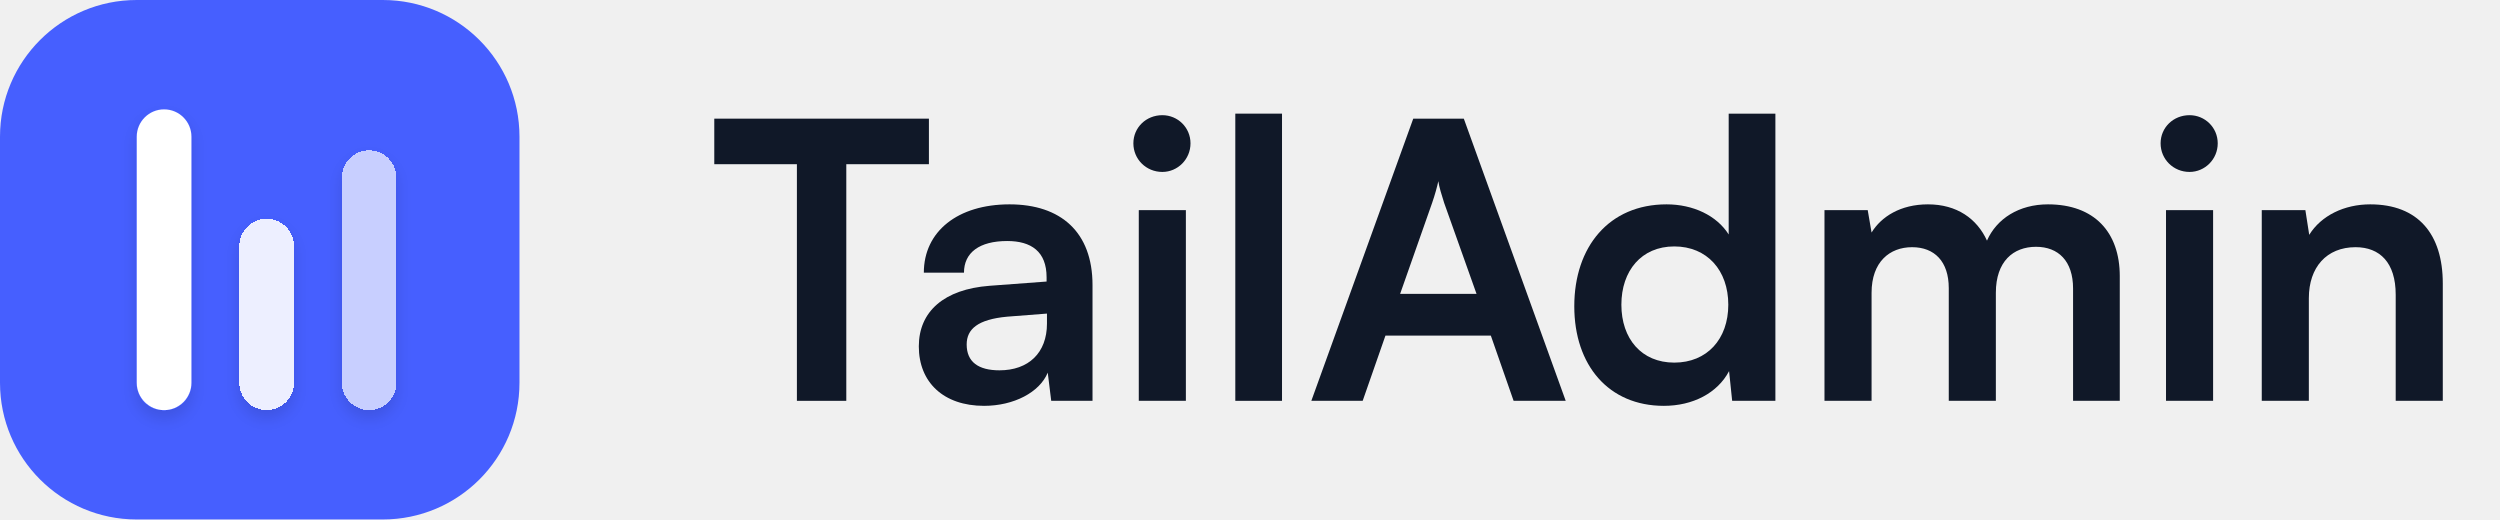
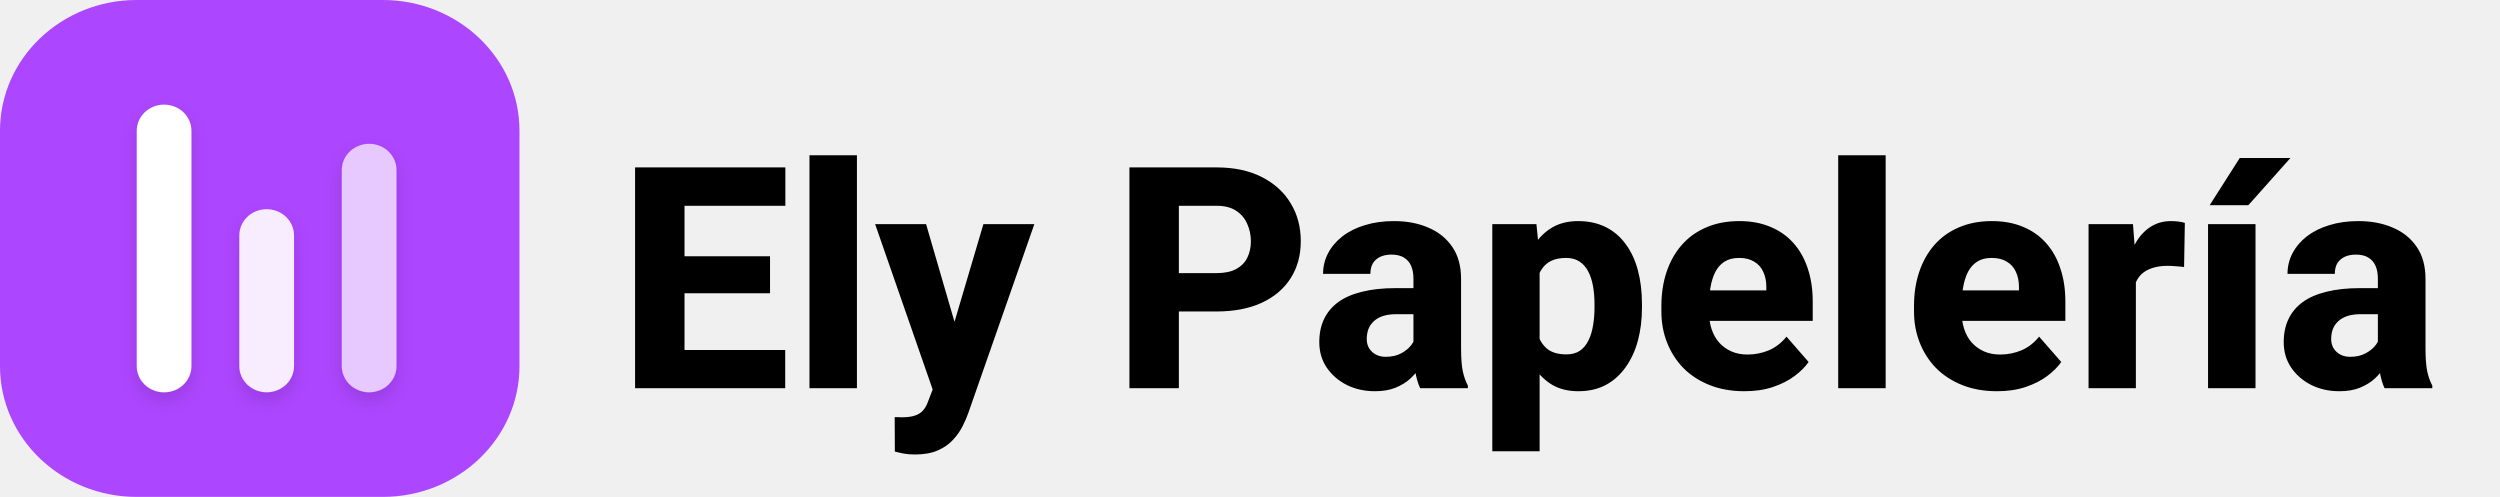
- <svg xmlns="http://www.w3.org/2000/svg" width="154" height="32" viewBox="0 0 154 32" fill="none">
-   <path d="M0 8.421C0 3.77 3.77 0 8.421 0H23.579C28.23 0 32 3.77 32 8.421V23.579C32 28.23 28.23 32 23.579 32H8.421C3.77 32 0 28.23 0 23.579V8.421Z" fill="#465FFF" />
-   <g filter="url(#filter0_d_1624_24907)">
-     <path d="M8.424 8.422C8.424 7.491 9.178 6.737 10.108 6.737V6.737C11.038 6.737 11.792 7.491 11.792 8.422V23.579C11.792 24.51 11.038 25.264 10.108 25.264V25.264C9.178 25.264 8.424 24.51 8.424 23.579V8.422Z" fill="white" />
+ <svg xmlns="http://www.w3.org/2000/svg" width="161" height="32" viewBox="0 0 161 32" fill="none">
+   <g clip-path="url(#clip0_6_3)">
+     <path d="M0 8.421C0 3.77 3.942 0 8.804 0H24.651C29.513 0 33.455 3.77 33.455 8.421V23.579C33.455 28.23 29.513 32 24.651 32H8.804C3.942 32 0 28.23 0 23.579V8.421Z" fill="#AD46FF" />
+     <g filter="url(#filter0_d_6_3)">
+       <path d="M8.807 8.422C8.807 7.491 9.595 6.737 10.568 6.737C11.54 6.737 12.328 7.491 12.328 8.422V23.579C12.328 24.51 11.54 25.264 10.568 25.264C9.595 25.264 8.807 24.51 8.807 23.579V8.422Z" fill="white" />
+     </g>
+     <g filter="url(#filter1_d_6_3)">
+       <path d="M15.412 15.157C15.412 14.227 16.201 13.473 17.173 13.473C18.145 13.473 18.934 14.227 18.934 15.157V23.578C18.934 24.508 18.145 25.262 17.173 25.262C16.201 25.262 15.412 24.508 15.412 23.578V15.157Z" fill="white" fill-opacity="0.9" />
+     </g>
+     <g filter="url(#filter2_d_6_3)">
+       <path d="M22.012 10.946C22.012 10.016 22.8 9.262 23.773 9.262C24.745 9.262 25.533 10.016 25.533 10.946V23.578C25.533 24.508 24.745 25.262 23.773 25.262C22.8 25.262 22.012 24.508 22.012 23.578V10.946Z" fill="white" fill-opacity="0.7" />
+     </g>
+     <path d="M50.567 22.539V25H42.999V22.539H50.567ZM44.083 10.781V25H40.899V10.781H44.083ZM49.59 16.504V18.887H42.999V16.504H49.59ZM50.577 10.781V13.252H42.999V10.781H50.577ZM55.186 10V25H52.13V10H55.186ZM60.567 23.779L63.331 14.434H66.612L62.364 26.582C62.273 26.849 62.149 27.135 61.993 27.441C61.843 27.747 61.638 28.04 61.378 28.32C61.124 28.6 60.798 28.828 60.401 29.004C60.004 29.18 59.516 29.268 58.936 29.268C58.643 29.268 58.415 29.251 58.253 29.219C58.096 29.193 57.888 29.147 57.628 29.082L57.618 26.865C57.703 26.865 57.777 26.865 57.843 26.865C57.914 26.872 57.986 26.875 58.057 26.875C58.422 26.875 58.715 26.836 58.936 26.758C59.164 26.68 59.34 26.562 59.464 26.406C59.594 26.256 59.698 26.064 59.776 25.83L60.567 23.779ZM59.639 14.434L61.827 21.953L62.198 25.186L60.137 25.293L56.358 14.434H59.639ZM78.341 20.059H74.766V17.588H78.341C78.868 17.588 79.291 17.5 79.61 17.324C79.936 17.148 80.173 16.908 80.323 16.602C80.479 16.289 80.557 15.938 80.557 15.547C80.557 15.143 80.479 14.769 80.323 14.424C80.173 14.072 79.936 13.789 79.61 13.574C79.291 13.359 78.868 13.252 78.341 13.252H75.919V25H72.735V10.781H78.341C79.473 10.781 80.443 10.986 81.251 11.396C82.064 11.807 82.686 12.37 83.116 13.086C83.552 13.796 83.77 14.609 83.77 15.527C83.77 16.445 83.552 17.243 83.116 17.92C82.686 18.597 82.064 19.124 81.251 19.502C80.443 19.873 79.473 20.059 78.341 20.059ZM91.026 22.48V17.949C91.026 17.63 90.977 17.357 90.88 17.129C90.782 16.901 90.629 16.722 90.421 16.592C90.212 16.462 89.942 16.396 89.61 16.396C89.33 16.396 89.086 16.445 88.878 16.543C88.676 16.641 88.52 16.781 88.409 16.963C88.305 17.145 88.253 17.37 88.253 17.637H85.206C85.206 17.162 85.313 16.719 85.528 16.309C85.743 15.898 86.049 15.537 86.446 15.225C86.85 14.912 87.331 14.671 87.891 14.502C88.451 14.326 89.079 14.238 89.776 14.238C90.603 14.238 91.339 14.378 91.983 14.658C92.634 14.932 93.148 15.345 93.526 15.898C93.904 16.445 94.093 17.135 94.093 17.969V22.393C94.093 23.031 94.128 23.532 94.2 23.896C94.278 24.255 94.389 24.567 94.532 24.834V25H91.456C91.313 24.694 91.205 24.316 91.133 23.867C91.062 23.412 91.026 22.949 91.026 22.48ZM91.407 18.555L91.427 20.234H89.913C89.574 20.234 89.281 20.277 89.034 20.361C88.793 20.446 88.598 20.563 88.448 20.713C88.298 20.856 88.188 21.025 88.116 21.221C88.051 21.41 88.018 21.618 88.018 21.846C88.018 22.061 88.07 22.256 88.174 22.432C88.279 22.601 88.422 22.734 88.604 22.832C88.787 22.93 88.998 22.979 89.239 22.979C89.636 22.979 89.975 22.9 90.255 22.744C90.541 22.588 90.762 22.399 90.919 22.178C91.075 21.95 91.153 21.738 91.153 21.543L91.885 22.812C91.768 23.073 91.625 23.343 91.456 23.623C91.287 23.896 91.072 24.154 90.811 24.395C90.551 24.629 90.235 24.821 89.864 24.971C89.499 25.12 89.06 25.195 88.546 25.195C87.882 25.195 87.279 25.062 86.739 24.795C86.199 24.521 85.766 24.147 85.44 23.672C85.121 23.197 84.962 22.65 84.962 22.031C84.962 21.478 85.063 20.986 85.264 20.557C85.466 20.127 85.769 19.762 86.173 19.463C86.583 19.163 87.097 18.939 87.716 18.789C88.334 18.633 89.057 18.555 89.883 18.555H91.407ZM99.151 16.465V29.062H96.104V14.434H98.946L99.151 16.465ZM105.743 19.6V19.805C105.743 20.573 105.655 21.286 105.479 21.943C105.303 22.594 105.04 23.164 104.688 23.652C104.343 24.141 103.917 24.521 103.409 24.795C102.901 25.062 102.312 25.195 101.641 25.195C101.003 25.195 100.45 25.062 99.981 24.795C99.519 24.521 99.128 24.144 98.809 23.662C98.497 23.174 98.243 22.617 98.048 21.992C97.859 21.361 97.712 20.687 97.608 19.971V19.57C97.712 18.809 97.862 18.102 98.057 17.451C98.253 16.8 98.507 16.237 98.819 15.762C99.132 15.28 99.519 14.906 99.981 14.639C100.443 14.372 100.994 14.238 101.632 14.238C102.296 14.238 102.885 14.365 103.399 14.619C103.913 14.873 104.343 15.238 104.688 15.713C105.04 16.182 105.303 16.745 105.479 17.402C105.655 18.06 105.743 18.792 105.743 19.6ZM102.686 19.805V19.6C102.686 19.17 102.654 18.776 102.589 18.418C102.523 18.053 102.419 17.738 102.276 17.471C102.133 17.197 101.944 16.986 101.71 16.836C101.475 16.686 101.189 16.611 100.85 16.611C100.486 16.611 100.176 16.67 99.923 16.787C99.669 16.904 99.464 17.077 99.307 17.305C99.151 17.526 99.037 17.799 98.966 18.125C98.9 18.451 98.865 18.822 98.858 19.238V20.312C98.865 20.801 98.933 21.237 99.063 21.621C99.2 21.999 99.412 22.295 99.698 22.51C99.991 22.718 100.382 22.822 100.87 22.822C101.215 22.822 101.501 22.747 101.729 22.598C101.964 22.441 102.149 22.223 102.286 21.943C102.429 21.663 102.53 21.341 102.589 20.977C102.654 20.612 102.686 20.221 102.686 19.805ZM112.344 25.195C111.505 25.195 110.753 25.062 110.089 24.795C109.425 24.528 108.861 24.16 108.399 23.691C107.943 23.216 107.595 22.669 107.354 22.051C107.113 21.432 106.993 20.771 106.993 20.068V19.697C106.993 18.91 107.104 18.184 107.325 17.52C107.546 16.855 107.869 16.279 108.292 15.791C108.721 15.296 109.249 14.915 109.874 14.648C110.499 14.375 111.212 14.238 112.012 14.238C112.761 14.238 113.428 14.362 114.014 14.609C114.6 14.85 115.095 15.199 115.499 15.654C115.902 16.104 116.208 16.647 116.417 17.285C116.632 17.917 116.739 18.626 116.739 19.414V20.664H108.223V18.701H113.751V18.467C113.751 18.096 113.682 17.77 113.546 17.49C113.415 17.21 113.22 16.995 112.96 16.846C112.706 16.689 112.384 16.611 111.993 16.611C111.622 16.611 111.313 16.689 111.065 16.846C110.818 17.002 110.619 17.223 110.469 17.51C110.326 17.79 110.222 18.119 110.157 18.496C110.092 18.867 110.059 19.268 110.059 19.697V20.068C110.059 20.479 110.115 20.853 110.225 21.191C110.336 21.53 110.499 21.82 110.714 22.061C110.928 22.301 111.189 22.49 111.495 22.627C111.801 22.764 112.149 22.832 112.54 22.832C113.022 22.832 113.481 22.741 113.917 22.559C114.353 22.37 114.731 22.077 115.05 21.68L116.475 23.311C116.26 23.623 115.958 23.926 115.567 24.219C115.183 24.505 114.721 24.74 114.18 24.922C113.64 25.104 113.028 25.195 112.344 25.195ZM121.436 10V25H118.38V10H121.436ZM128.614 25.195C127.774 25.195 127.022 25.062 126.358 24.795C125.694 24.528 125.131 24.16 124.669 23.691C124.213 23.216 123.865 22.669 123.624 22.051C123.383 21.432 123.262 20.771 123.262 20.068V19.697C123.262 18.91 123.373 18.184 123.594 17.52C123.816 16.855 124.138 16.279 124.561 15.791C124.991 15.296 125.518 14.915 126.143 14.648C126.768 14.375 127.481 14.238 128.282 14.238C129.031 14.238 129.698 14.362 130.284 14.609C130.87 14.85 131.365 15.199 131.768 15.654C132.172 16.104 132.478 16.647 132.686 17.285C132.901 17.917 133.009 18.626 133.009 19.414V20.664H124.493V18.701H130.02V18.467C130.02 18.096 129.952 17.77 129.815 17.49C129.685 17.21 129.49 16.995 129.229 16.846C128.975 16.689 128.653 16.611 128.262 16.611C127.891 16.611 127.582 16.689 127.335 16.846C127.087 17.002 126.889 17.223 126.739 17.51C126.596 17.79 126.492 18.119 126.426 18.496C126.361 18.867 126.329 19.268 126.329 19.697V20.068C126.329 20.479 126.384 20.853 126.495 21.191C126.606 21.53 126.768 21.82 126.983 22.061C127.198 22.301 127.458 22.49 127.764 22.627C128.07 22.764 128.419 22.832 128.809 22.832C129.291 22.832 129.75 22.741 130.186 22.559C130.622 22.37 131 22.077 131.319 21.68L132.745 23.311C132.53 23.623 132.227 23.926 131.837 24.219C131.453 24.505 130.99 24.74 130.45 24.922C129.91 25.104 129.298 25.195 128.614 25.195ZM137.55 16.895V25H134.503V14.434H137.364L137.55 16.895ZM140.704 14.355L140.655 17.197C140.525 17.178 140.356 17.162 140.147 17.148C139.939 17.129 139.76 17.119 139.61 17.119C139.219 17.119 138.881 17.168 138.594 17.266C138.315 17.357 138.08 17.494 137.891 17.676C137.709 17.858 137.572 18.086 137.481 18.359C137.39 18.626 137.344 18.936 137.344 19.287L136.768 19.004C136.768 18.307 136.837 17.669 136.973 17.09C137.11 16.51 137.309 16.009 137.569 15.586C137.829 15.156 138.148 14.824 138.526 14.59C138.904 14.355 139.333 14.238 139.815 14.238C139.971 14.238 140.131 14.248 140.294 14.268C140.456 14.287 140.593 14.316 140.704 14.355ZM145.255 14.434V25H142.198V14.434H145.255ZM142.305 13.213L144.239 10.176H147.501L144.796 13.213H142.305ZM153.135 22.48V17.949C153.135 17.63 153.087 17.357 152.989 17.129C152.891 16.901 152.738 16.722 152.53 16.592C152.322 16.462 152.051 16.396 151.719 16.396C151.44 16.396 151.195 16.445 150.987 16.543C150.785 16.641 150.629 16.781 150.518 16.963C150.414 17.145 150.362 17.37 150.362 17.637H147.315C147.315 17.162 147.423 16.719 147.637 16.309C147.852 15.898 148.158 15.537 148.555 15.225C148.959 14.912 149.441 14.671 150.001 14.502C150.561 14.326 151.189 14.238 151.885 14.238C152.712 14.238 153.448 14.378 154.092 14.658C154.744 14.932 155.258 15.345 155.635 15.898C156.013 16.445 156.202 17.135 156.202 17.969V22.393C156.202 23.031 156.238 23.532 156.309 23.896C156.387 24.255 156.498 24.567 156.641 24.834V25H153.565C153.422 24.694 153.315 24.316 153.243 23.867C153.171 23.412 153.135 22.949 153.135 22.48ZM153.516 18.555L153.536 20.234H152.022C151.684 20.234 151.391 20.277 151.143 20.361C150.902 20.446 150.707 20.563 150.557 20.713C150.408 20.856 150.297 21.025 150.225 21.221C150.16 21.41 150.128 21.618 150.128 21.846C150.128 22.061 150.18 22.256 150.284 22.432C150.388 22.601 150.531 22.734 150.714 22.832C150.896 22.93 151.107 22.979 151.348 22.979C151.745 22.979 152.084 22.9 152.364 22.744C152.65 22.588 152.872 22.399 153.028 22.178C153.184 21.95 153.262 21.738 153.262 21.543L153.995 22.812C153.878 23.073 153.734 23.343 153.565 23.623C153.396 23.896 153.181 24.154 152.921 24.395C152.66 24.629 152.344 24.821 151.973 24.971C151.609 25.12 151.169 25.195 150.655 25.195C149.991 25.195 149.389 25.062 148.848 24.795C148.308 24.521 147.875 24.147 147.55 23.672C147.231 23.197 147.071 22.65 147.071 22.031C147.071 21.478 147.172 20.986 147.374 20.557C147.576 20.127 147.878 19.762 148.282 19.463C148.692 19.163 149.206 18.939 149.825 18.789C150.443 18.633 151.166 18.555 151.993 18.555H153.516Z" fill="black" />
  </g>
-   <g filter="url(#filter1_d_1624_24907)">
-     <path d="M14.742 15.157C14.742 14.227 15.496 13.473 16.426 13.473V13.473C17.357 13.473 18.111 14.227 18.111 15.157V23.578C18.111 24.508 17.357 25.262 16.426 25.262V25.262C15.496 25.262 14.742 24.508 14.742 23.578V15.157Z" fill="white" fill-opacity="0.9" shape-rendering="crispEdges" />
-   </g>
-   <g filter="url(#filter2_d_1624_24907)">
-     <path d="M21.055 10.946C21.055 10.016 21.809 9.262 22.739 9.262V9.262C23.669 9.262 24.423 10.016 24.423 10.946V23.578C24.423 24.508 23.669 25.262 22.739 25.262V25.262C21.809 25.262 21.055 24.508 21.055 23.578V10.946Z" fill="white" fill-opacity="0.7" shape-rendering="crispEdges" />
-   </g>
-   <path d="M44 10.115H49.089V24.691H52.132V10.115H57.221V7.309H44V10.115Z" fill="#101828" />
-   <path d="M60.617 25C62.448 25 64.042 24.168 64.541 22.955L64.755 24.691H67.299V17.558C67.299 14.3 65.349 12.588 62.187 12.588C59.001 12.588 56.908 14.252 56.908 16.797H59.381C59.381 15.56 60.332 14.847 62.044 14.847C63.519 14.847 64.47 15.489 64.47 17.082V17.343L60.95 17.605C58.168 17.819 56.599 19.174 56.599 21.338C56.599 23.549 58.121 25 60.617 25ZM61.569 22.812C60.261 22.812 59.547 22.289 59.547 21.219C59.547 20.268 60.237 19.674 62.044 19.507L64.493 19.317V19.935C64.493 21.742 63.352 22.812 61.569 22.812Z" fill="#101828" />
-   <path d="M71.6 10.591C72.551 10.591 73.335 9.806 73.335 8.831C73.335 7.856 72.551 7.095 71.6 7.095C70.601 7.095 69.816 7.856 69.816 8.831C69.816 9.806 70.601 10.591 71.6 10.591ZM70.149 24.691H73.05V12.944H70.149V24.691Z" fill="#101828" />
-   <path d="M78.972 24.691V7H76.095V24.691H78.972Z" fill="#101828" />
-   <path d="M83.941 24.691L85.344 20.672H91.835L93.238 24.691H96.448L90.171 7.309H87.056L80.778 24.691H83.941ZM88.221 12.493C88.387 12.017 88.53 11.494 88.601 11.161C88.649 11.518 88.815 12.041 88.958 12.493L90.955 18.104H86.247L88.221 12.493Z" fill="#101828" />
-   <path d="M102.493 25C104.276 25 105.798 24.215 106.511 22.86L106.701 24.691H109.364V7H106.487V14.443C105.75 13.277 104.3 12.588 102.659 12.588C99.116 12.588 96.976 15.203 96.976 18.865C96.976 22.503 99.092 25 102.493 25ZM103.135 22.337C101.113 22.337 99.877 20.863 99.877 18.77C99.877 16.678 101.113 15.18 103.135 15.18C105.156 15.18 106.463 16.654 106.463 18.77C106.463 20.886 105.156 22.337 103.135 22.337Z" fill="#101828" />
-   <path d="M115.289 24.691V18.033C115.289 16.131 116.406 15.227 117.785 15.227C119.164 15.227 120.044 16.107 120.044 17.748V24.691H122.945V18.033C122.945 16.107 124.015 15.203 125.418 15.203C126.797 15.203 127.701 16.083 127.701 17.771V24.691H130.578V17.011C130.578 14.3 129.008 12.588 126.155 12.588C124.372 12.588 122.993 13.468 122.398 14.823C121.78 13.468 120.543 12.588 118.76 12.588C117.072 12.588 115.883 13.349 115.289 14.324L115.051 12.944H112.388V24.691H115.289Z" fill="#101828" />
-   <path d="M134.876 10.591C135.827 10.591 136.612 9.806 136.612 8.831C136.612 7.856 135.827 7.095 134.876 7.095C133.877 7.095 133.093 7.856 133.093 8.831C133.093 9.806 133.877 10.591 134.876 10.591ZM133.426 24.691H136.327V12.944H133.426V24.691Z" fill="#101828" />
-   <path d="M142.225 24.691V18.366C142.225 16.464 143.318 15.227 145.102 15.227C146.6 15.227 147.575 16.178 147.575 18.152V24.691H150.476V17.462C150.476 14.419 148.954 12.588 146.005 12.588C144.412 12.588 142.985 13.277 142.248 14.466L142.011 12.944H139.324V24.691H142.225Z" fill="#101828" />
  <defs>
-     <filter id="filter0_d_1624_24907" x="7.424" y="6.237" width="5.368" height="20.526" filterUnits="userSpaceOnUse" color-interpolation-filters="sRGB">
+     <filter id="filter0_d_6_3" x="7.807" y="6.237" width="5.521" height="20.526" filterUnits="userSpaceOnUse" color-interpolation-filters="sRGB">
      <feFlood flood-opacity="0" result="BackgroundImageFix" />
      <feColorMatrix in="SourceAlpha" type="matrix" values="0 0 0 0 0 0 0 0 0 0 0 0 0 0 0 0 0 0 127 0" result="hardAlpha" />
      <feOffset dy="0.5" />
      <feGaussianBlur stdDeviation="0.5" />
      <feComposite in2="hardAlpha" operator="out" />
      <feColorMatrix type="matrix" values="0 0 0 0 0 0 0 0 0 0 0 0 0 0 0 0 0 0 0.12 0" />
-       <feBlend mode="normal" in2="BackgroundImageFix" result="effect1_dropShadow_1624_24907" />
-       <feBlend mode="normal" in="SourceGraphic" in2="effect1_dropShadow_1624_24907" result="shape" />
+       <feBlend mode="normal" in2="BackgroundImageFix" result="effect1_dropShadow_6_3" />
+       <feBlend mode="normal" in="SourceGraphic" in2="effect1_dropShadow_6_3" result="shape" />
    </filter>
-     <filter id="filter1_d_1624_24907" x="13.742" y="12.973" width="5.368" height="13.79" filterUnits="userSpaceOnUse" color-interpolation-filters="sRGB">
+     <filter id="filter1_d_6_3" x="14.412" y="12.973" width="5.522" height="13.789" filterUnits="userSpaceOnUse" color-interpolation-filters="sRGB">
      <feFlood flood-opacity="0" result="BackgroundImageFix" />
      <feColorMatrix in="SourceAlpha" type="matrix" values="0 0 0 0 0 0 0 0 0 0 0 0 0 0 0 0 0 0 127 0" result="hardAlpha" />
      <feOffset dy="0.5" />
      <feGaussianBlur stdDeviation="0.5" />
      <feComposite in2="hardAlpha" operator="out" />
      <feColorMatrix type="matrix" values="0 0 0 0 0 0 0 0 0 0 0 0 0 0 0 0 0 0 0.12 0" />
-       <feBlend mode="normal" in2="BackgroundImageFix" result="effect1_dropShadow_1624_24907" />
-       <feBlend mode="normal" in="SourceGraphic" in2="effect1_dropShadow_1624_24907" result="shape" />
+       <feBlend mode="normal" in2="BackgroundImageFix" result="effect1_dropShadow_6_3" />
+       <feBlend mode="normal" in="SourceGraphic" in2="effect1_dropShadow_6_3" result="shape" />
    </filter>
-     <filter id="filter2_d_1624_24907" x="20.055" y="8.762" width="5.368" height="18" filterUnits="userSpaceOnUse" color-interpolation-filters="sRGB">
+     <filter id="filter2_d_6_3" x="21.012" y="8.762" width="5.522" height="18" filterUnits="userSpaceOnUse" color-interpolation-filters="sRGB">
      <feFlood flood-opacity="0" result="BackgroundImageFix" />
      <feColorMatrix in="SourceAlpha" type="matrix" values="0 0 0 0 0 0 0 0 0 0 0 0 0 0 0 0 0 0 127 0" result="hardAlpha" />
      <feOffset dy="0.5" />
      <feGaussianBlur stdDeviation="0.5" />
      <feComposite in2="hardAlpha" operator="out" />
      <feColorMatrix type="matrix" values="0 0 0 0 0 0 0 0 0 0 0 0 0 0 0 0 0 0 0.12 0" />
-       <feBlend mode="normal" in2="BackgroundImageFix" result="effect1_dropShadow_1624_24907" />
-       <feBlend mode="normal" in="SourceGraphic" in2="effect1_dropShadow_1624_24907" result="shape" />
+       <feBlend mode="normal" in2="BackgroundImageFix" result="effect1_dropShadow_6_3" />
+       <feBlend mode="normal" in="SourceGraphic" in2="effect1_dropShadow_6_3" result="shape" />
    </filter>
+     <clipPath id="clip0_6_3">
+       <rect width="161" height="32" fill="white" />
+     </clipPath>
  </defs>
</svg>
